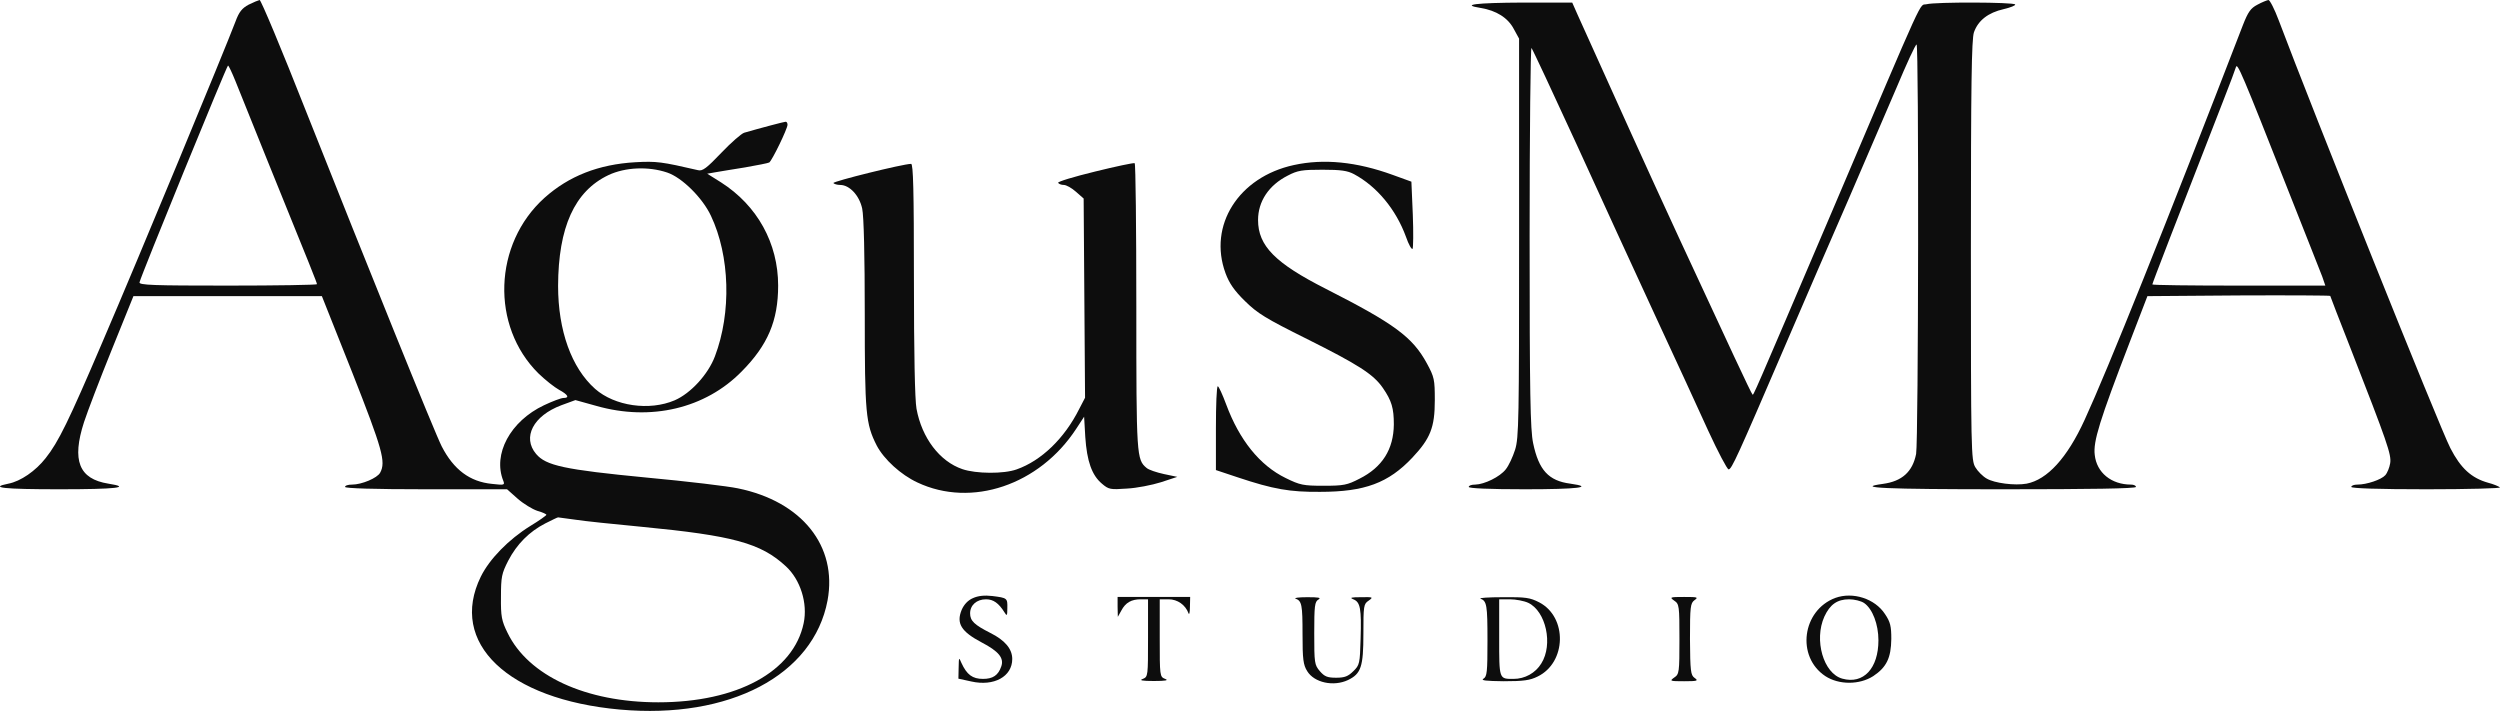
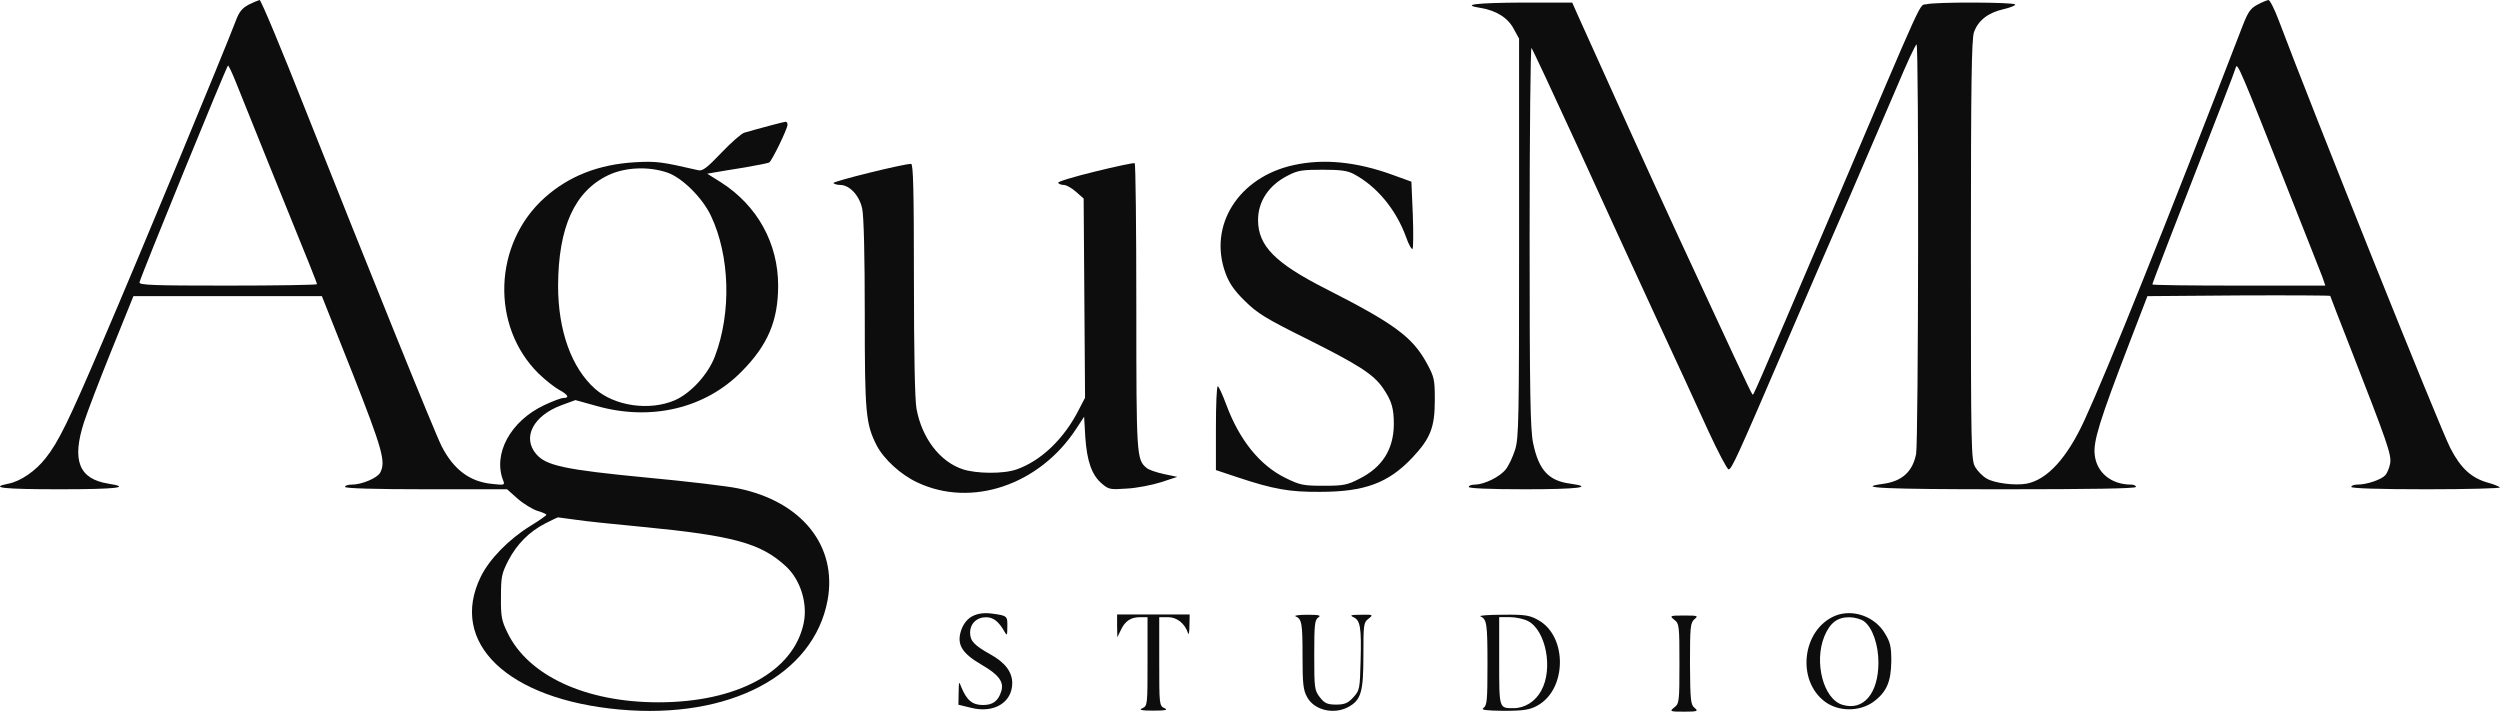
- <svg xmlns="http://www.w3.org/2000/svg" version="1.0" width="1067.908pt" height="303.681pt" viewBox="0 0 1067.908 303.681" preserveAspectRatio="xMidYMid" id="svg10">
+ <svg xmlns="http://www.w3.org/2000/svg" version="1.0" width="1067.908pt" height="303.999pt" viewBox="0 0 1067.908 303.999" preserveAspectRatio="xMidYMid" id="svg10">
  <defs id="defs10" />
  <g transform="matrix(0.1,0,0,-0.1,-318.6046,615)" fill="#000000" stroke="none" id="g10" style="fill:#0d0d0d;fill-opacity:1">
    <path d="m 4248,6130 c -28,-15 -41,-31 -56,-72 -48,-126 -407,-994 -570,-1373 -142,-332 -186,-423 -241,-492 -43,-55 -107,-99 -159,-109 -85,-17 -22,-24 218,-24 243,0 311,8 209,24 -126,20 -157,99 -104,263 14,43 67,182 118,308 l 93,230 h 403 402 l 130,-327 c 129,-328 144,-381 119,-427 -12,-23 -79,-51 -120,-51 -17,0 -30,-4 -30,-10 0,-6 122,-10 346,-10 h 346 l 45,-40 c 25,-22 63,-45 84,-52 22,-6 39,-14 39,-17 0,-3 -31,-25 -69,-48 -92,-57 -174,-141 -211,-216 -139,-283 115,-525 594,-568 469,-42 827,147 887,466 43,232 -109,423 -383,479 -42,9 -217,30 -390,46 -352,34 -430,51 -472,101 -60,71 -12,163 108,208 l 60,22 90,-25 c 232,-66 465,-11 620,147 112,113 156,217 156,367 0,181 -89,342 -244,441 l -59,37 34,6 c 19,3 76,13 128,21 51,9 98,18 103,21 12,8 78,144 78,161 0,7 -3,13 -8,13 -6,0 -112,-28 -177,-47 -11,-3 -55,-41 -97,-85 -63,-66 -81,-80 -100,-75 -156,36 -177,39 -268,34 -157,-9 -284,-59 -388,-152 -219,-197 -230,-548 -26,-750 29,-28 68,-59 88,-70 39,-21 46,-35 19,-35 -10,0 -47,-14 -83,-31 -144,-68 -220,-209 -174,-323 7,-18 4,-19 -48,-13 -95,9 -164,61 -215,160 -31,61 -314,762 -581,1435 -102,259 -191,472 -197,472 -5,-1 -27,-10 -47,-20 z m -56,-327 c 15,-38 76,-189 136,-338 190,-468 212,-523 212,-529 0,-3 -171,-6 -381,-6 -317,0 -380,2 -377,14 6,28 373,926 378,926 3,0 17,-30 32,-67 z m 1844,-390 c 63,-21 151,-108 187,-185 81,-171 88,-413 17,-600 -29,-77 -103,-158 -172,-188 -108,-46 -256,-25 -340,49 -101,90 -158,249 -158,440 1,250 70,404 215,473 72,34 171,38 251,11 z M 5644,3930 c 38,-6 164,-19 280,-30 395,-38 512,-70 619,-169 62,-57 94,-158 76,-243 -43,-207 -284,-338 -621,-338 -309,0 -555,113 -644,297 -25,51 -29,69 -28,153 0,86 3,100 31,155 37,71 90,124 158,159 28,14 52,26 55,26 3,0 36,-5 74,-10 z" id="path1" style="display:inline;fill:#0d0d0d;fill-opacity:1" />
    <path d="m 12829,6130 c -29,-15 -40,-31 -62,-87 -327,-848 -580,-1478 -676,-1686 -75,-164 -160,-256 -248,-273 -50,-9 -138,2 -171,22 -16,9 -38,31 -48,48 -18,30 -19,67 -19,926 0,715 3,902 13,932 18,51 61,84 127,99 30,7 52,16 49,20 -6,10 -340,11 -378,1 -34,-9 6,79 -405,-887 -344,-806 -335,-785 -339,-780 -6,5 -101,210 -313,667 -150,325 -246,538 -434,955 l -23,52 h -211 c -201,-1 -268,-9 -180,-23 67,-11 116,-42 141,-89 l 23,-42 v -850 c 0,-778 -1,-855 -17,-906 -10,-31 -27,-68 -40,-84 -25,-32 -91,-64 -130,-65 -16,0 -28,-4 -28,-10 0,-6 87,-10 240,-10 225,0 300,9 194,24 -93,12 -135,58 -159,173 -12,56 -15,211 -15,883 0,447 4,810 8,805 5,-6 91,-190 192,-410 100,-220 251,-548 335,-730 84,-181 187,-404 228,-495 42,-91 81,-165 87,-165 13,0 37,53 240,525 82,190 205,476 275,635 69,160 160,372 203,472 42,100 80,183 85,183 10,0 8,-1695 -2,-1749 -15,-76 -60,-117 -142,-128 -125,-17 9,-23 515,-23 371,0 566,3 566,10 0,6 -10,10 -21,10 -84,0 -147,51 -155,127 -7,57 20,145 150,483 l 75,195 390,3 c 215,1 391,0 391,-2 0,-2 39,-102 86,-222 158,-405 176,-456 170,-493 -3,-18 -12,-41 -21,-51 -17,-19 -79,-40 -119,-40 -14,0 -26,-4 -26,-10 0,-6 114,-10 322,-10 177,0 318,4 313,8 -6,5 -28,14 -51,20 -71,20 -117,62 -161,148 -44,84 -592,1452 -733,1827 -18,48 -38,87 -44,87 -6,-1 -27,-9 -47,-20 z m 136,-805 c 70,-176 133,-337 141,-357 l 13,-38 h -369 c -204,0 -370,2 -370,5 0,5 93,246 307,795 25,63 47,123 50,133 6,21 23,-18 228,-538 z" id="path2" style="display:inline;fill:#0d0d0d;fill-opacity:1" />
    <path d="m 7863,5417 c -90,-22 -160,-43 -157,-48 3,-5 14,-9 24,-9 11,0 34,-13 52,-29 l 33,-29 3,-426 3,-425 -25,-48 c -63,-126 -162,-221 -267,-258 -55,-20 -174,-19 -232,1 -97,33 -173,133 -196,258 -7,38 -11,238 -11,553 0,381 -3,493 -12,493 -34,0 -336,-75 -332,-82 3,-4 16,-8 29,-8 40,0 82,-45 94,-101 7,-31 11,-202 11,-451 0,-425 4,-468 51,-561 31,-59 103,-125 174,-158 231,-109 521,-11 678,229 l 34,52 5,-87 c 7,-103 28,-163 71,-199 29,-25 36,-26 107,-21 41,2 107,15 145,27 l 70,23 -57,12 c -32,7 -65,18 -74,26 -43,36 -44,49 -44,688 0,335 -3,612 -7,614 -5,2 -81,-14 -170,-36 z" id="path3" style="display:inline;fill:#0d0d0d;fill-opacity:1" />
    <path d="m 8713,5445 c -236,-51 -367,-258 -292,-462 16,-43 37,-74 83,-119 54,-53 88,-74 265,-162 220,-110 284,-151 324,-209 38,-55 47,-87 47,-156 -1,-106 -49,-183 -147,-232 -52,-27 -68,-30 -153,-30 -87,0 -101,3 -162,33 -111,54 -198,163 -254,314 -16,43 -32,78 -36,78 -5,0 -8,-81 -8,-179 v -179 l 93,-31 c 153,-51 222,-63 352,-62 191,0 292,38 394,146 77,82 96,129 96,245 0,89 -2,99 -34,158 -61,112 -138,169 -431,318 -217,110 -290,184 -290,294 0,80 46,149 127,190 42,22 61,25 148,25 79,0 107,-4 135,-19 97,-52 179,-150 222,-268 11,-32 24,-55 28,-51 3,4 4,71 1,147 l -6,140 -80,29 c -154,56 -294,70 -422,42 z" id="path4" style="display:inline;fill:#0d0d0d;fill-opacity:1" />
-     <path d="m 7342,3595 c -21,-9 -38,-27 -48,-50 -24,-58 -2,-93 85,-139 73,-38 97,-67 84,-103 -13,-38 -36,-53 -78,-53 -45,0 -69,18 -92,68 -11,26 -11,25 -12,-20 l -1,-47 55,-12 c 97,-22 175,21 175,96 0,43 -31,80 -93,111 -69,35 -87,52 -87,84 0,35 28,60 68,60 31,0 54,-16 79,-56 10,-17 12,-15 12,18 1,43 0,44 -64,52 -34,4 -61,1 -83,-9 z" id="path5" style="display:inline;fill:#0d0d0d;fill-opacity:1" />
-     <path d="m 11026,3596 c -142,-53 -168,-251 -43,-334 58,-38 146,-38 205,0 57,38 76,78 77,159 0,54 -4,72 -27,106 -43,66 -137,96 -212,69 z m 123,-22 c 36,-25 61,-91 61,-159 0,-120 -64,-189 -154,-164 -81,22 -122,165 -77,265 24,52 55,74 106,74 22,0 51,-7 64,-16 z" id="path6" style="display:inline;fill:#0d0d0d;fill-opacity:1" />
-     <path d="m 7960,3558 1,-43 15,27 c 18,34 43,48 83,48 h 31 v -165 c 0,-162 0,-166 -22,-175 -17,-6 -5,-9 47,-9 52,0 64,3 48,9 -23,9 -23,13 -23,175 v 165 h 38 c 38,0 72,-24 85,-60 3,-8 6,4 6,28 l 1,42 h -155 -155 z" id="path7" style="fill:#0d0d0d;fill-opacity:1" />
-     <path d="m 8720,3593 c 27,-10 30,-26 30,-153 0,-106 3,-130 20,-157 30,-49 112,-67 174,-38 56,27 66,57 66,198 0,119 1,127 22,141 21,15 20,16 -32,15 -43,0 -50,-2 -33,-9 30,-12 35,-40 31,-169 -3,-105 -4,-112 -31,-138 -22,-22 -37,-28 -73,-28 -38,0 -50,5 -70,28 -23,27 -24,35 -24,162 0,117 2,135 18,144 13,8 1,10 -48,10 -36,0 -58,-3 -50,-6 z" id="path8" style="fill:#0d0d0d;fill-opacity:1" />
-     <path d="m 9510,3593 c 27,-11 30,-26 30,-180 0,-134 -2,-153 -17,-162 -13,-8 11,-10 86,-11 85,0 113,4 145,20 124,60 128,254 7,317 -39,20 -58,23 -155,22 -61,0 -104,-3 -96,-6 z m 204,-18 c 76,-36 107,-178 56,-259 -25,-41 -70,-66 -119,-66 -62,0 -61,-3 -61,176 v 164 h 46 c 25,0 61,-7 78,-15 z" id="path9" style="fill:#0d0d0d;fill-opacity:1" />
-     <path d="m 10338,3584 c 21,-14 22,-22 22,-164 0,-142 -1,-150 -22,-164 -21,-15 -19,-16 42,-16 57,0 62,2 45,14 -17,12 -19,28 -20,166 0,139 2,153 19,166 18,13 14,14 -44,14 -61,0 -63,-1 -42,-16 z" id="path10" style="fill:#0d0d0d;fill-opacity:1" />
+     <path d="m 7342,3518.899 c -21,-9.925 -38,-29.774 -48,-55.137 -24,-63.959 -2,-102.555 85,-153.282 73,-41.904 97,-73.884 84,-113.583 -13,-41.904 -36,-58.446 -78,-58.446 -45,0 -69,19.849 -92,74.987 -11,28.671 -11,27.569 -12,-22.055 l -1,-51.829 55,-13.233 c 97,-24.26 175,23.158 175,105.864 0,47.418 -31,88.22 -93,122.405 -69,38.596 -87,57.343 -87,92.631 0,38.596 28,66.165 68,66.165 31,0 54,-17.644 79,-61.754 10,-18.747 12,-16.541 12,19.849 1,47.418 0,48.521 -64,57.343 -34,4.411 -61,1.103 -83,-9.925 z" id="path5" style="display:inline;fill:#0d0d0d;fill-opacity:1;stroke-width:1.05" />
+     <path d="m 11026,3519.981 c -142,-58.458 -168,-276.848 -43,-368.395 58,-41.913 146,-41.913 205,0 57,41.913 76,86.032 77,175.374 0,59.561 -4,79.415 -27,116.916 -43,72.797 -137,105.886 -212,76.106 z m 123,-24.266 c 36,-27.575 61,-100.371 61,-175.374 0,-132.358 -64,-208.463 -154,-180.889 -81,24.265 -122,181.992 -77,292.29 24,57.355 55,81.621 106,81.621 22,0 51,-7.721 64,-17.648 z" id="path6" style="display:inline;fill:#0d0d0d;fill-opacity:1;stroke-width:1.05" />
+     <path d="m 7957.874,3477.066 1,-49.197 15,30.891 c 18,38.9 43,54.918 83,54.918 h 31 v -188.78 c 0,-185.348 0,-189.924 -22,-200.221 -17,-6.865 -5,-10.297 47,-10.297 52,0 64,3.432 48,10.297 -23,10.297 -23,14.874 -23,200.221 v 188.78 h 38 c 38,0 72,-27.459 85,-68.647 3,-9.153 6,4.577 6,32.035 l 1,48.053 h -155 -155 z" id="path7" style="fill:#0d0d0d;fill-opacity:1;stroke-width:1.07" />
+     <path d="m 8720,3517.275 c 27,-11.155 30,-29.003 30,-170.673 0,-118.244 3,-145.016 20,-175.135 30,-54.66 112,-74.739 174,-42.389 56,30.119 66,63.584 66,220.87 0,132.745 1,141.669 22,157.286 21,16.733 20,17.848 -32,16.733 -43,0 -50,-2.231 -33,-10.04 30,-13.386 35,-44.62 31,-188.521 -3,-117.128 -4,-124.937 -31,-153.94 -22,-24.541 -37,-31.234 -73,-31.234 -38,0 -50,5.577 -70,31.234 -23,30.119 -24,39.043 -24,180.712 0,130.514 2,150.594 18,160.633 13,8.924 1,11.155 -48,11.155 -36,0 -58,-3.346 -50,-6.693 z" id="path8" style="fill:#0d0d0d;fill-opacity:1;stroke-width:1.056" />
+     <path d="m 9510,3517.233 c 27,-12.579 30,-29.733 30,-205.846 0,-153.241 -2,-174.969 -17,-185.261 -13,-9.149 11,-11.436 86,-12.579 85,0 113,4.574 145,22.872 124,68.615 128,290.471 7,362.517 -39,22.872 -58,26.302 -155,25.159 -61,0 -104,-3.431 -96,-6.862 z m 204,-20.585 c 76,-41.169 107,-203.559 56,-296.189 -25,-46.887 -70,-75.477 -119,-75.477 -62,0 -61,-3.431 -61,201.272 v 187.548 h 46 c 25,0 61,-8.005 78,-17.154 z" id="path9" style="fill:#0d0d0d;fill-opacity:1;stroke-width:1.069" />
+     <path d="m 10338,3502.493 c 21,-15.973 22,-25.101 22,-187.115 0,-162.014 -1,-171.142 -22,-187.115 -21,-17.114 -19,-18.255 42,-18.255 57,0 62,2.282 45,15.973 -17,13.691 -19,31.947 -20,189.397 0,158.591 2,174.565 19,189.397 18,14.832 14,15.973 -44,15.973 -61,0 -63,-1.141 -42,-18.255 z" id="path10" style="fill:#0d0d0d;fill-opacity:1;stroke-width:1.068" />
  </g>
</svg>
